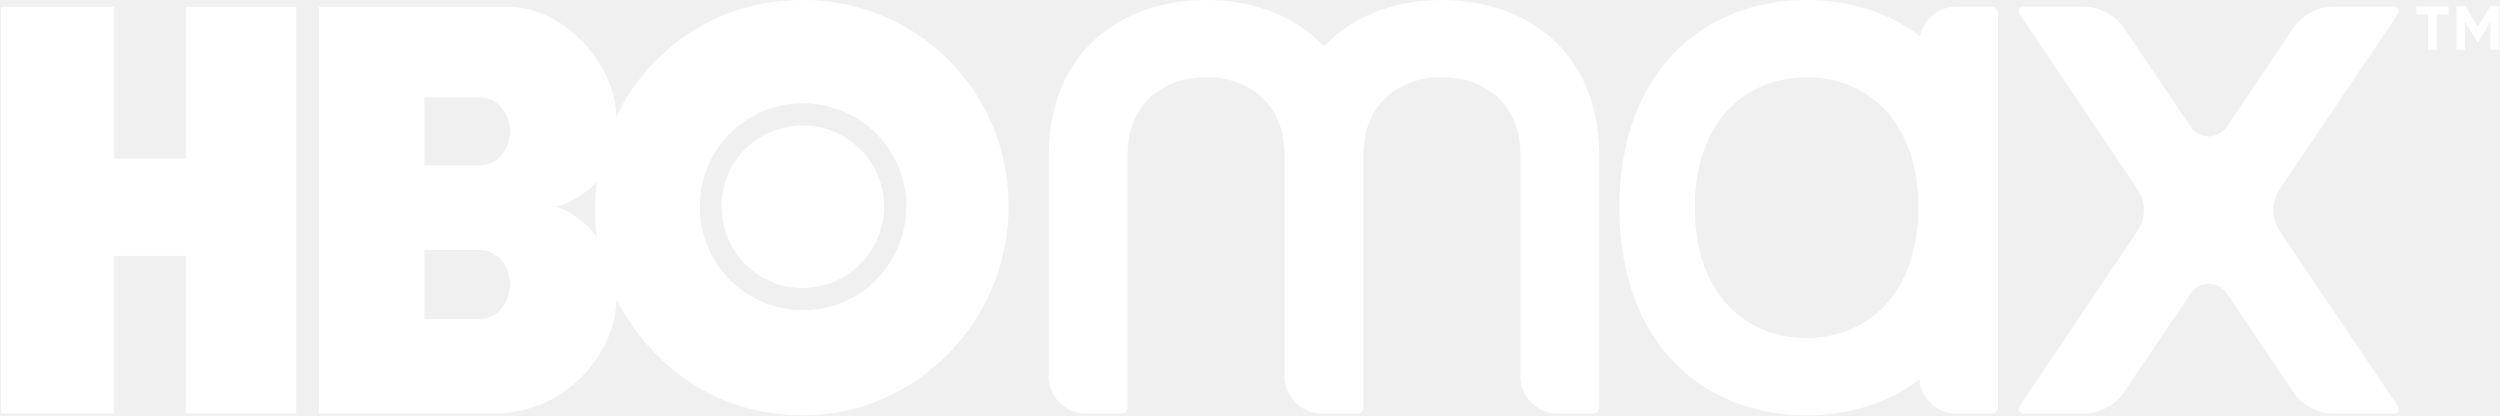
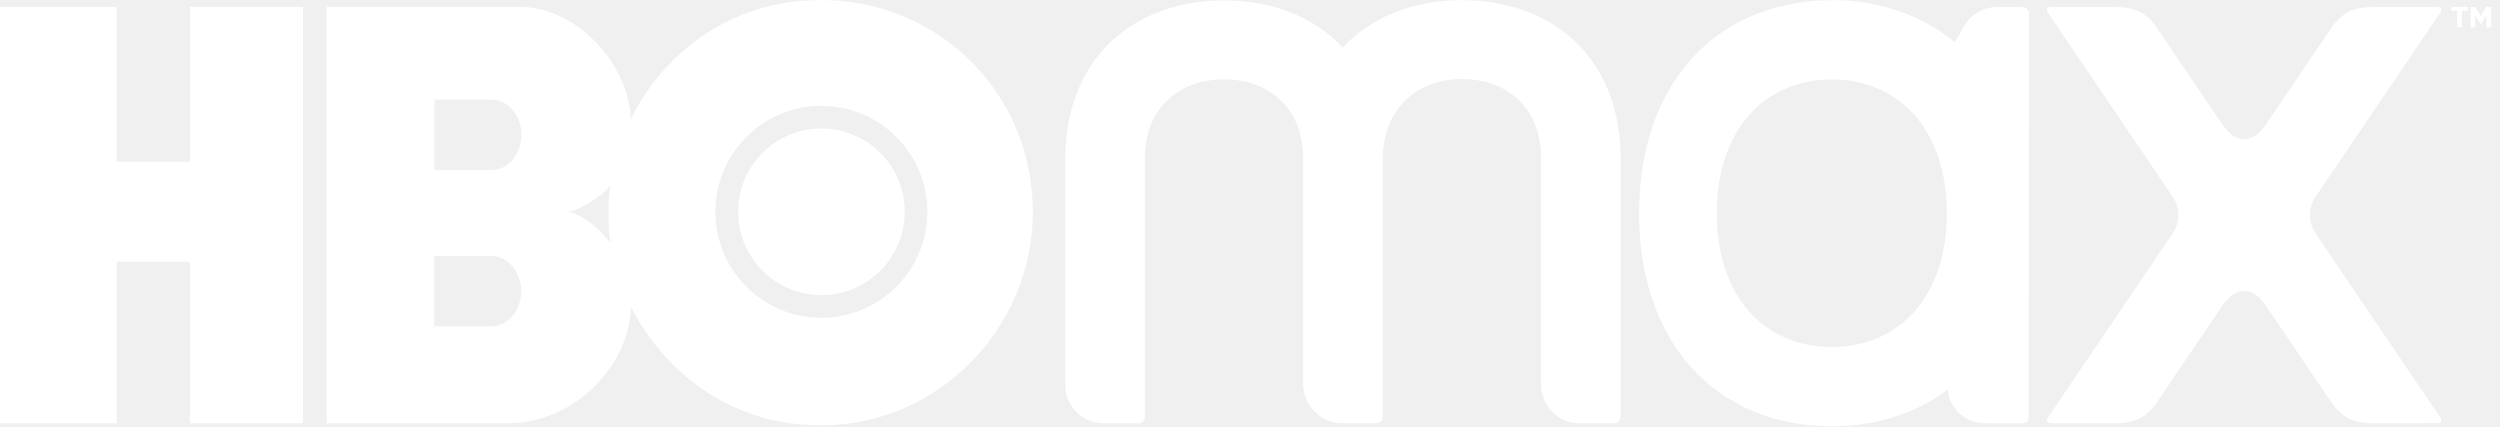
- <svg xmlns="http://www.w3.org/2000/svg" viewBox="0 0 6020 1000">
-   <path d="M713.3,995.6H447.2V616.1H274.9V995.6H2.3V16.4H274.9V381.7H447.2V16.4H713.3V995.6Zm1220.3,4.4c272.6,0,495.1-226.8,495.1-502.7C2428.7,217,2206.2,0,1933.6,0c-275.9,0-415.5,200.7-449.3,282.4,0-121-121.1-266.1-261.7-266.1H767.9V995.6H1191c172.3,0,293.3-147.2,293.3-275.9,38.2,79.6,173.4,280.3,449.3,280.3ZM1157.2,602c39.2,0,70.9,38.2,70.9,81.8,0,45.8-31.6,84-70.9,84H1022V602Zm0-367.5c39.2,0,70.9,38.2,70.9,81.8s-31.6,81.8-70.9,81.8H1022V234.5ZM1336,497.3c31.6-2.2,82.9-38.2,102.5-60-7.6,26.2-7.6,109.1,0,135.2-21.8-31.6-70.9-69.8-102.5-75.2Zm349,0c0-137.9,112.1-249.5,250.2-248.6a248.05,248.05,0,0,1,247,252.3c-2,136.7-112.5,246-248.6,246C1796.2,747,1685,635.8,1685,497.3Zm248.6,196.3c105.8,0,195.2-87.2,195.2-196.3s-89.4-195.2-195.2-195.2c-109.1,0-196.3,86.2-196.3,195.2s87.2,196.3,196.3,196.3Z" style="fill:#fff;fill-rule:evenodd" />
-   <path d="M3851,363C3845.5,125.7,3678,.1,3472.1.1c-113.1,0-214.6,37.9-284,111.4C3118.7,37.9,3017.2,0,2904.2,0c-206,0-373.6,125.8-378.9,363.4a8.08,8.08,0,0,0-.1,1.6V906a90,90,0,0,0,90,90h85a15,15,0,0,0,15-15V365h.1c3.6-117,86.8-179,188.9-179s185.3,62,188.9,179h.1V906a90,90,0,0,0,90,90h85a15,15,0,0,0,15-15V365h.1c3.6-117,86.8-179,188.9-179s185.3,62,188.9,179h.1V906a90,90,0,0,0,90,90h85a15,15,0,0,0,15-15V365A12.31,12.31,0,0,0,3851,363Z" style="fill:#fff" />
-   <path d="M5765,16H5620.8a119.94,119.94,0,0,0-99.5,52.9L5361.9,305.3a52.41,52.41,0,0,1-87,0L5115.5,68.9A119.94,119.94,0,0,0,5016,16H4871.8a11.21,11.21,0,0,0-9.3,17.5l284.7,422.1a90.13,90.13,0,0,1,0,100.7L4862.5,978.4a11.22,11.22,0,0,0,9.3,17.5H5016a119.94,119.94,0,0,0,99.5-52.9l159.4-236.4a52.41,52.41,0,0,1,87,0L5521.3,943a119.94,119.94,0,0,0,99.5,52.9H5765a11.21,11.21,0,0,0,9.3-17.5L5489.6,556.3a90.13,90.13,0,0,1,0-100.7L5774.3,33.5A11.21,11.21,0,0,0,5765,16Z" style="fill:#fff" />
-   <path d="M4796.2,16h-85a90,90,0,0,0-88,71c-75.8-57.5-170.4-87-273-87-248.9,0-450.7,173.2-450.7,500s201.8,500,450.7,500c101.9,0,195.9-29,271.4-85.8a90.1,90.1,0,0,0,89.6,81.8h85a15,15,0,0,0,15-15V31A15,15,0,0,0,4796.2,16Zm-446,797.9c-148.6,0-269.1-108.7-269.1-313.9s120.5-313.9,269.1-313.9S4619.3,294.8,4619.3,500,4498.8,813.9,4350.2,813.9Z" style="fill:#fff" />
-   <path d="M5895.9,34.85h-28.3v85.2h-20.7V34.85h-28.2V15.05h77.2Z" style="fill:#fff" />
-   <path d="M6017.7,120.05h-20.6V52l-29.5,48.7h-2.4l-29.5-48.6V120H5915V15h21.3l30.1,49.6,30-49.6h21.3v105.1Z" style="fill:#fff" />
+ <svg xmlns="http://www.w3.org/2000/svg" fill="none" height="22" viewBox="0 0 129 22" width="129">
+   <path clip-rule="evenodd" d="m32.538 6.207c.759-1.786 3.83-6.212 9.842-6.207 6.019.005 10.914 4.779 10.915 10.925.002 6.02-4.896 11.021-10.915 11.023-6.012.003-8.976-4.38-9.831-6.131-.005 2.781-2.669 6.025-6.412 6.025l-9.286-.002v-21.484h9.96c3.092.004 5.734 3.168 5.727 5.85zm-10.133 10.631h2.954c.859 0 1.536-.849 1.536-1.815 0-.967-.677-1.816-1.536-1.816h-2.954zm.011-8.066h2.954c.859 0 1.536-.849 1.536-1.817 0-.966-.677-1.815-1.536-1.815h-2.954zm9.087.805c-.398.494-1.525 1.267-2.202 1.353.687.086 1.761.945 2.214 1.644-.163-.613-.153-2.385-.013-2.997zm5.412 1.353c0 3.02 2.448 5.468 5.468 5.468 3.019 0 5.468-2.448 5.468-5.468 0-3.02-2.448-5.468-5.468-5.468s-5.468 2.449-5.468 5.468zm46.709-2.987c.002.014 0 13.531 0 13.531 0 .181-.123.366-.301.366h-1.837c-1.074.002-1.966-.914-1.968-2.003v-11.846c-.082-2.563-1.881-3.917-4.089-3.913-2.207.003-4.003 1.416-4.077 3.979v13.434c0 .181-.127.348-.306.348h-1.837c-1.074.002-1.966-.958-1.968-2.046v-11.785c-.082-2.563-1.881-3.917-4.089-3.913-2.207.003-4.003 1.362-4.077 3.925v13.488c0 .181-.127.331-.306.331h-1.837c-1.074.002-1.962-.879-1.963-1.968 0 0-.001-11.868 0-11.88.106-5.202 3.725-7.963 8.179-7.968 2.444-.004 4.639.823 6.142 2.43 1.499-1.611 3.691-2.443 6.135-2.447 4.449-.005 8.075 2.742 8.2 7.938zm42.321 13.638c.073.108-.007.252-.14.252l-3.281.009c-.77.002-1.52-.092-2.185-1.025l-3.357-4.954c-.263-.388-.644-.848-1.185-.848-.542 0-.923.46-1.186.848l-3.357 4.954c-.665.933-1.415 1.027-2.185 1.025h-3.281c-.133 0-.213-.152-.14-.261l6.475-9.557c.188-.279.28-.602.276-.926.004-.323-.088-.647-.276-.926l-6.475-9.557c-.073-.108.007-.255.14-.255h3.281c.77-.002 1.52.086 2.185 1.019l3.357 4.954c.263.388.645.848 1.186.848.54 0 .922-.459 1.185-.848l3.357-4.954c.665-.933 1.415-1.021 2.185-1.019h3.281c.133 0 .213.147.14.255l-6.475 9.557c-.188.279-.279.602-.276.926-.003.323.088.647.276.926zm-22.879-21.221h1.293c.183 0 .331.147.331.331l-.008 20.891c0 .181-.148.261-.331.261h-1.875c-1.042 0-1.895-.733-1.976-1.752-1.435 1.161-3.677 1.909-5.939 1.909-5.908 0-9.984-4.202-9.984-10.996 0-6.74 4.009-10.996 10.032-10.996 1.991 0 4.402.609 6.261 2.175l.478-.834c.354-.612 1.01-.988 1.718-.989zm-14.479 10.643c0 4.354 2.51 6.903 5.935 6.903s5.934-2.549 5.934-6.903c0-4.353-2.51-6.903-5.934-6.903s-5.935 2.549-5.935 6.903zm-78.784-2.653h-3.788v-7.992h-6.015v21.483h6.015v-8.335h3.788v8.335h5.835v-21.483h-5.835zm32.582-1.719c-2.375 0-4.298 1.925-4.298 4.298 0 2.375 1.925 4.299 4.298 4.299 2.374 0 4.298-1.925 4.298-4.299 0-2.374-1.925-4.298-4.298-4.298zm84.111-6.074h.296v.853h.241v-.853h.305v-.199h-.842zm1.799-.199-.285.468-.285-.468h-.24v1.052h.24v-.611l.272.446h.027l.271-.446v.611h.241v-1.052z" fill="#fff" fill-rule="evenodd" />
</svg>
